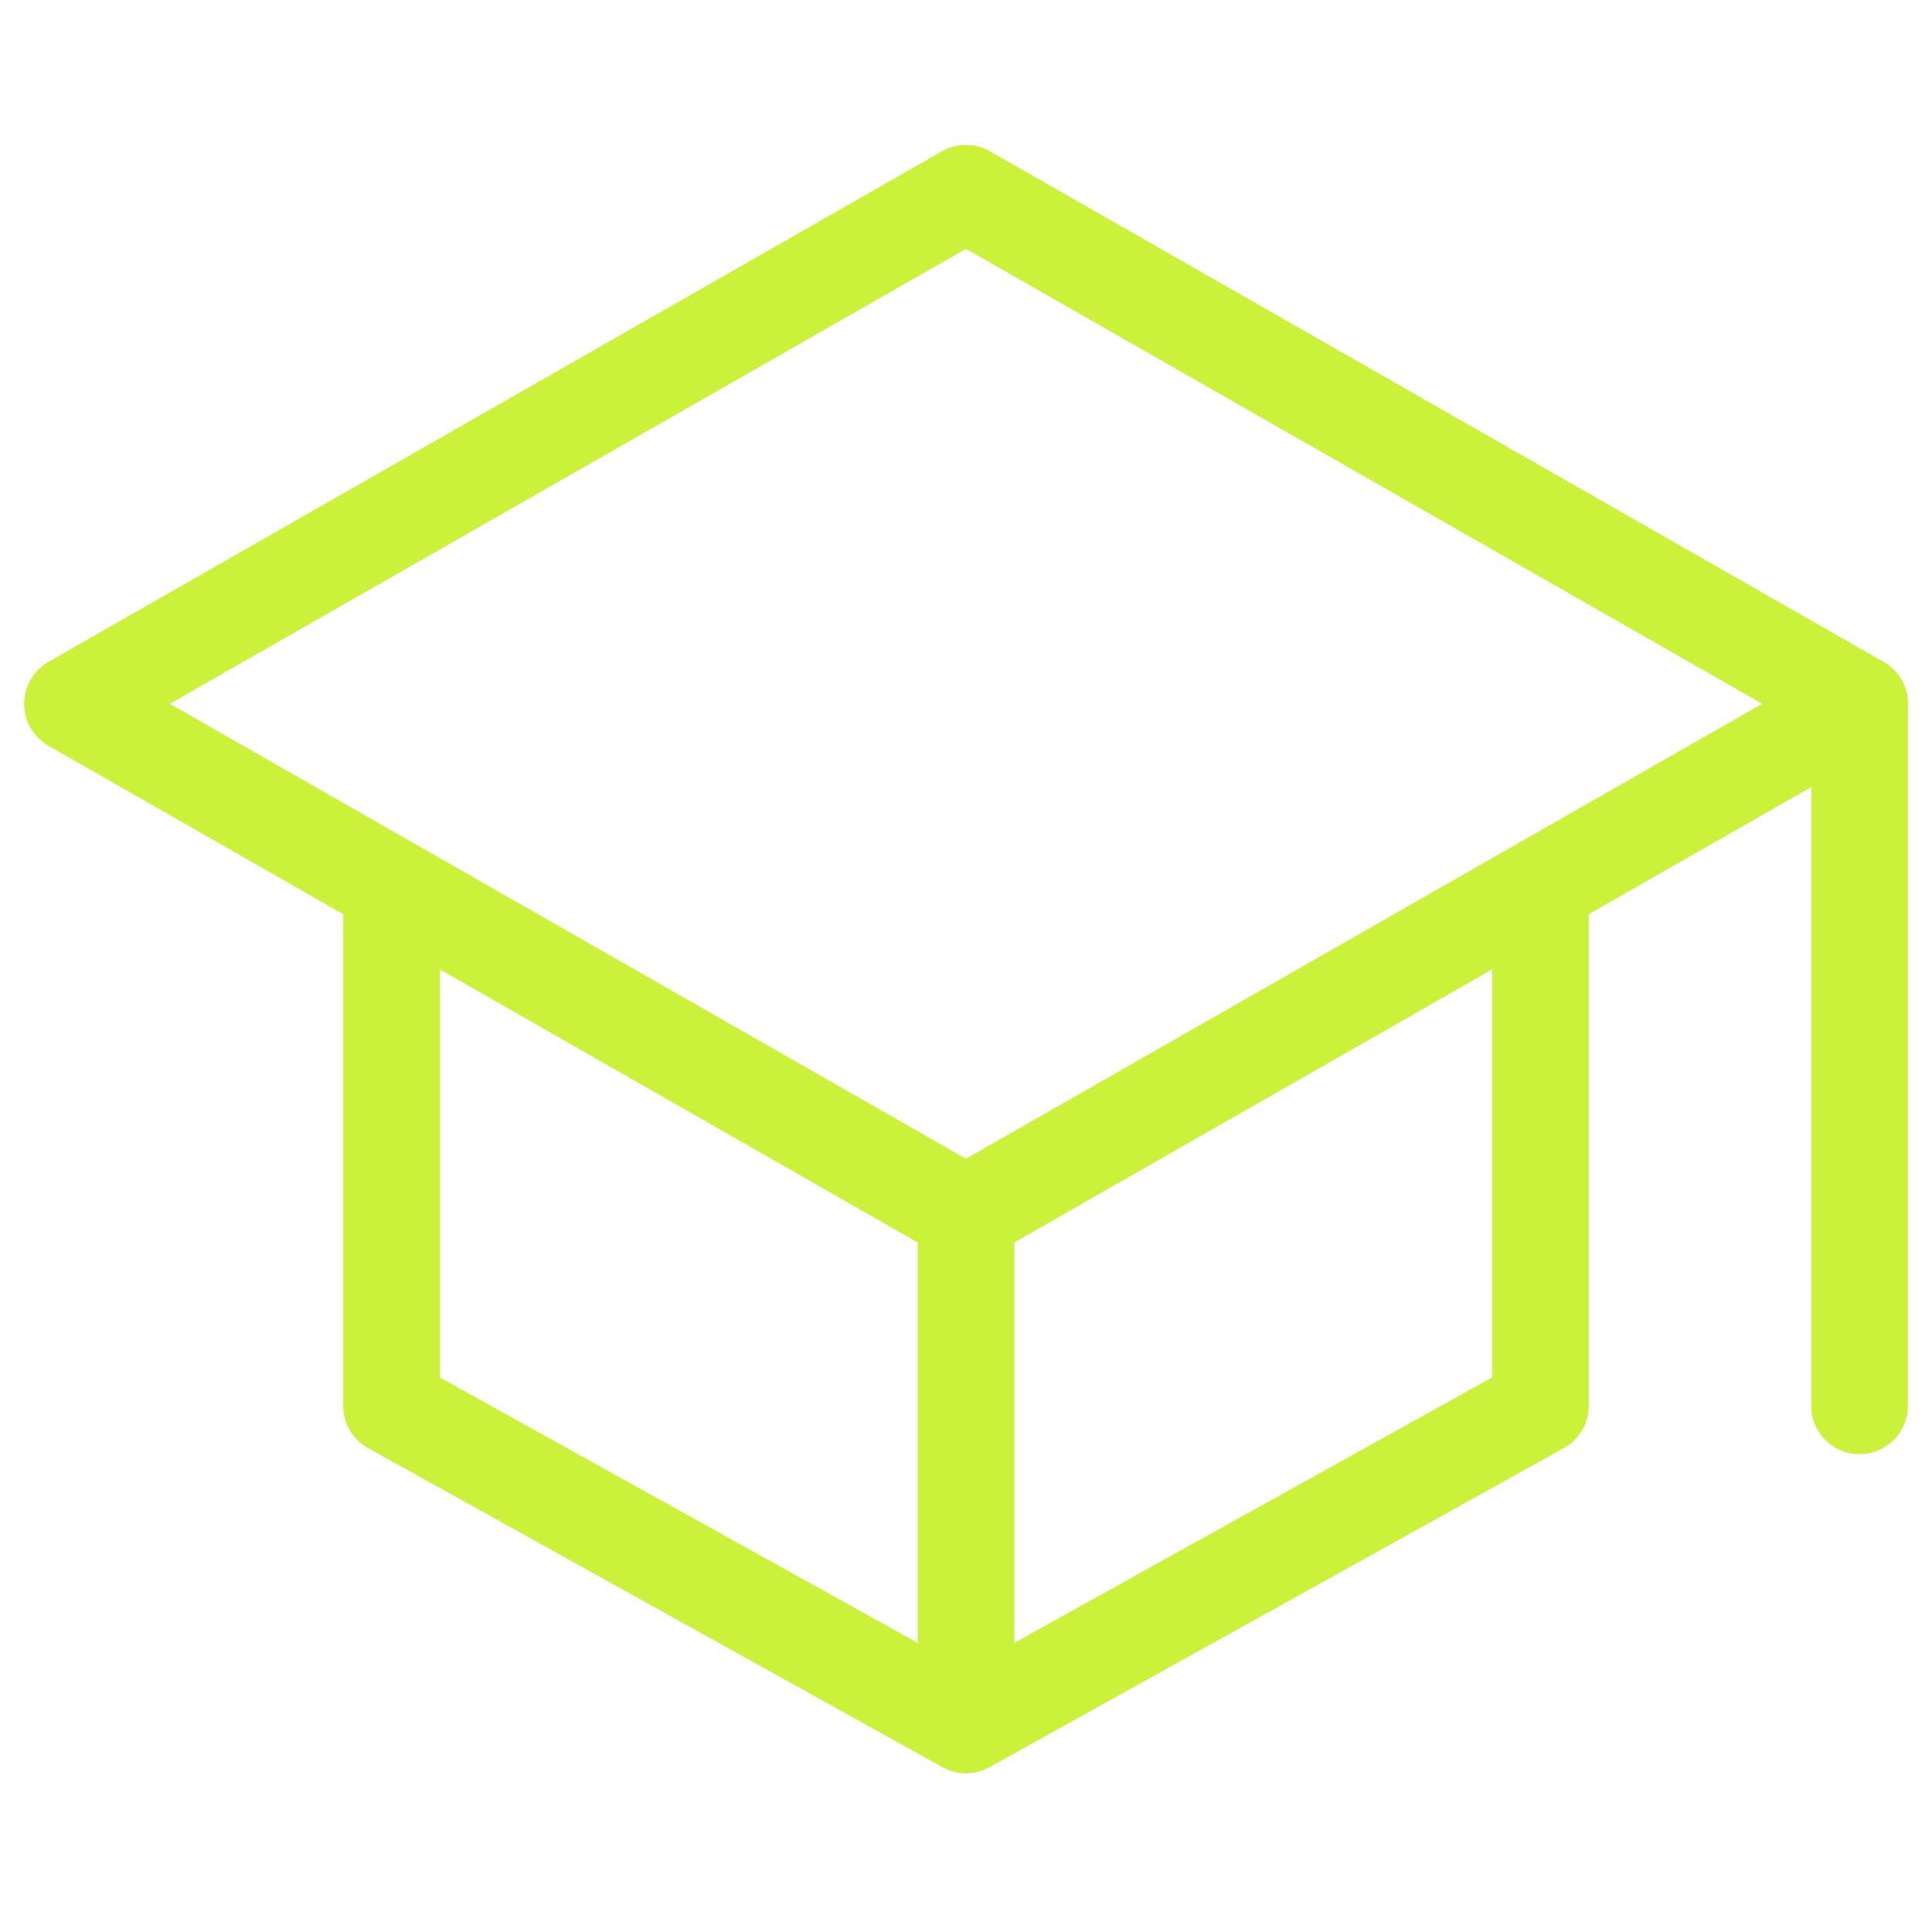
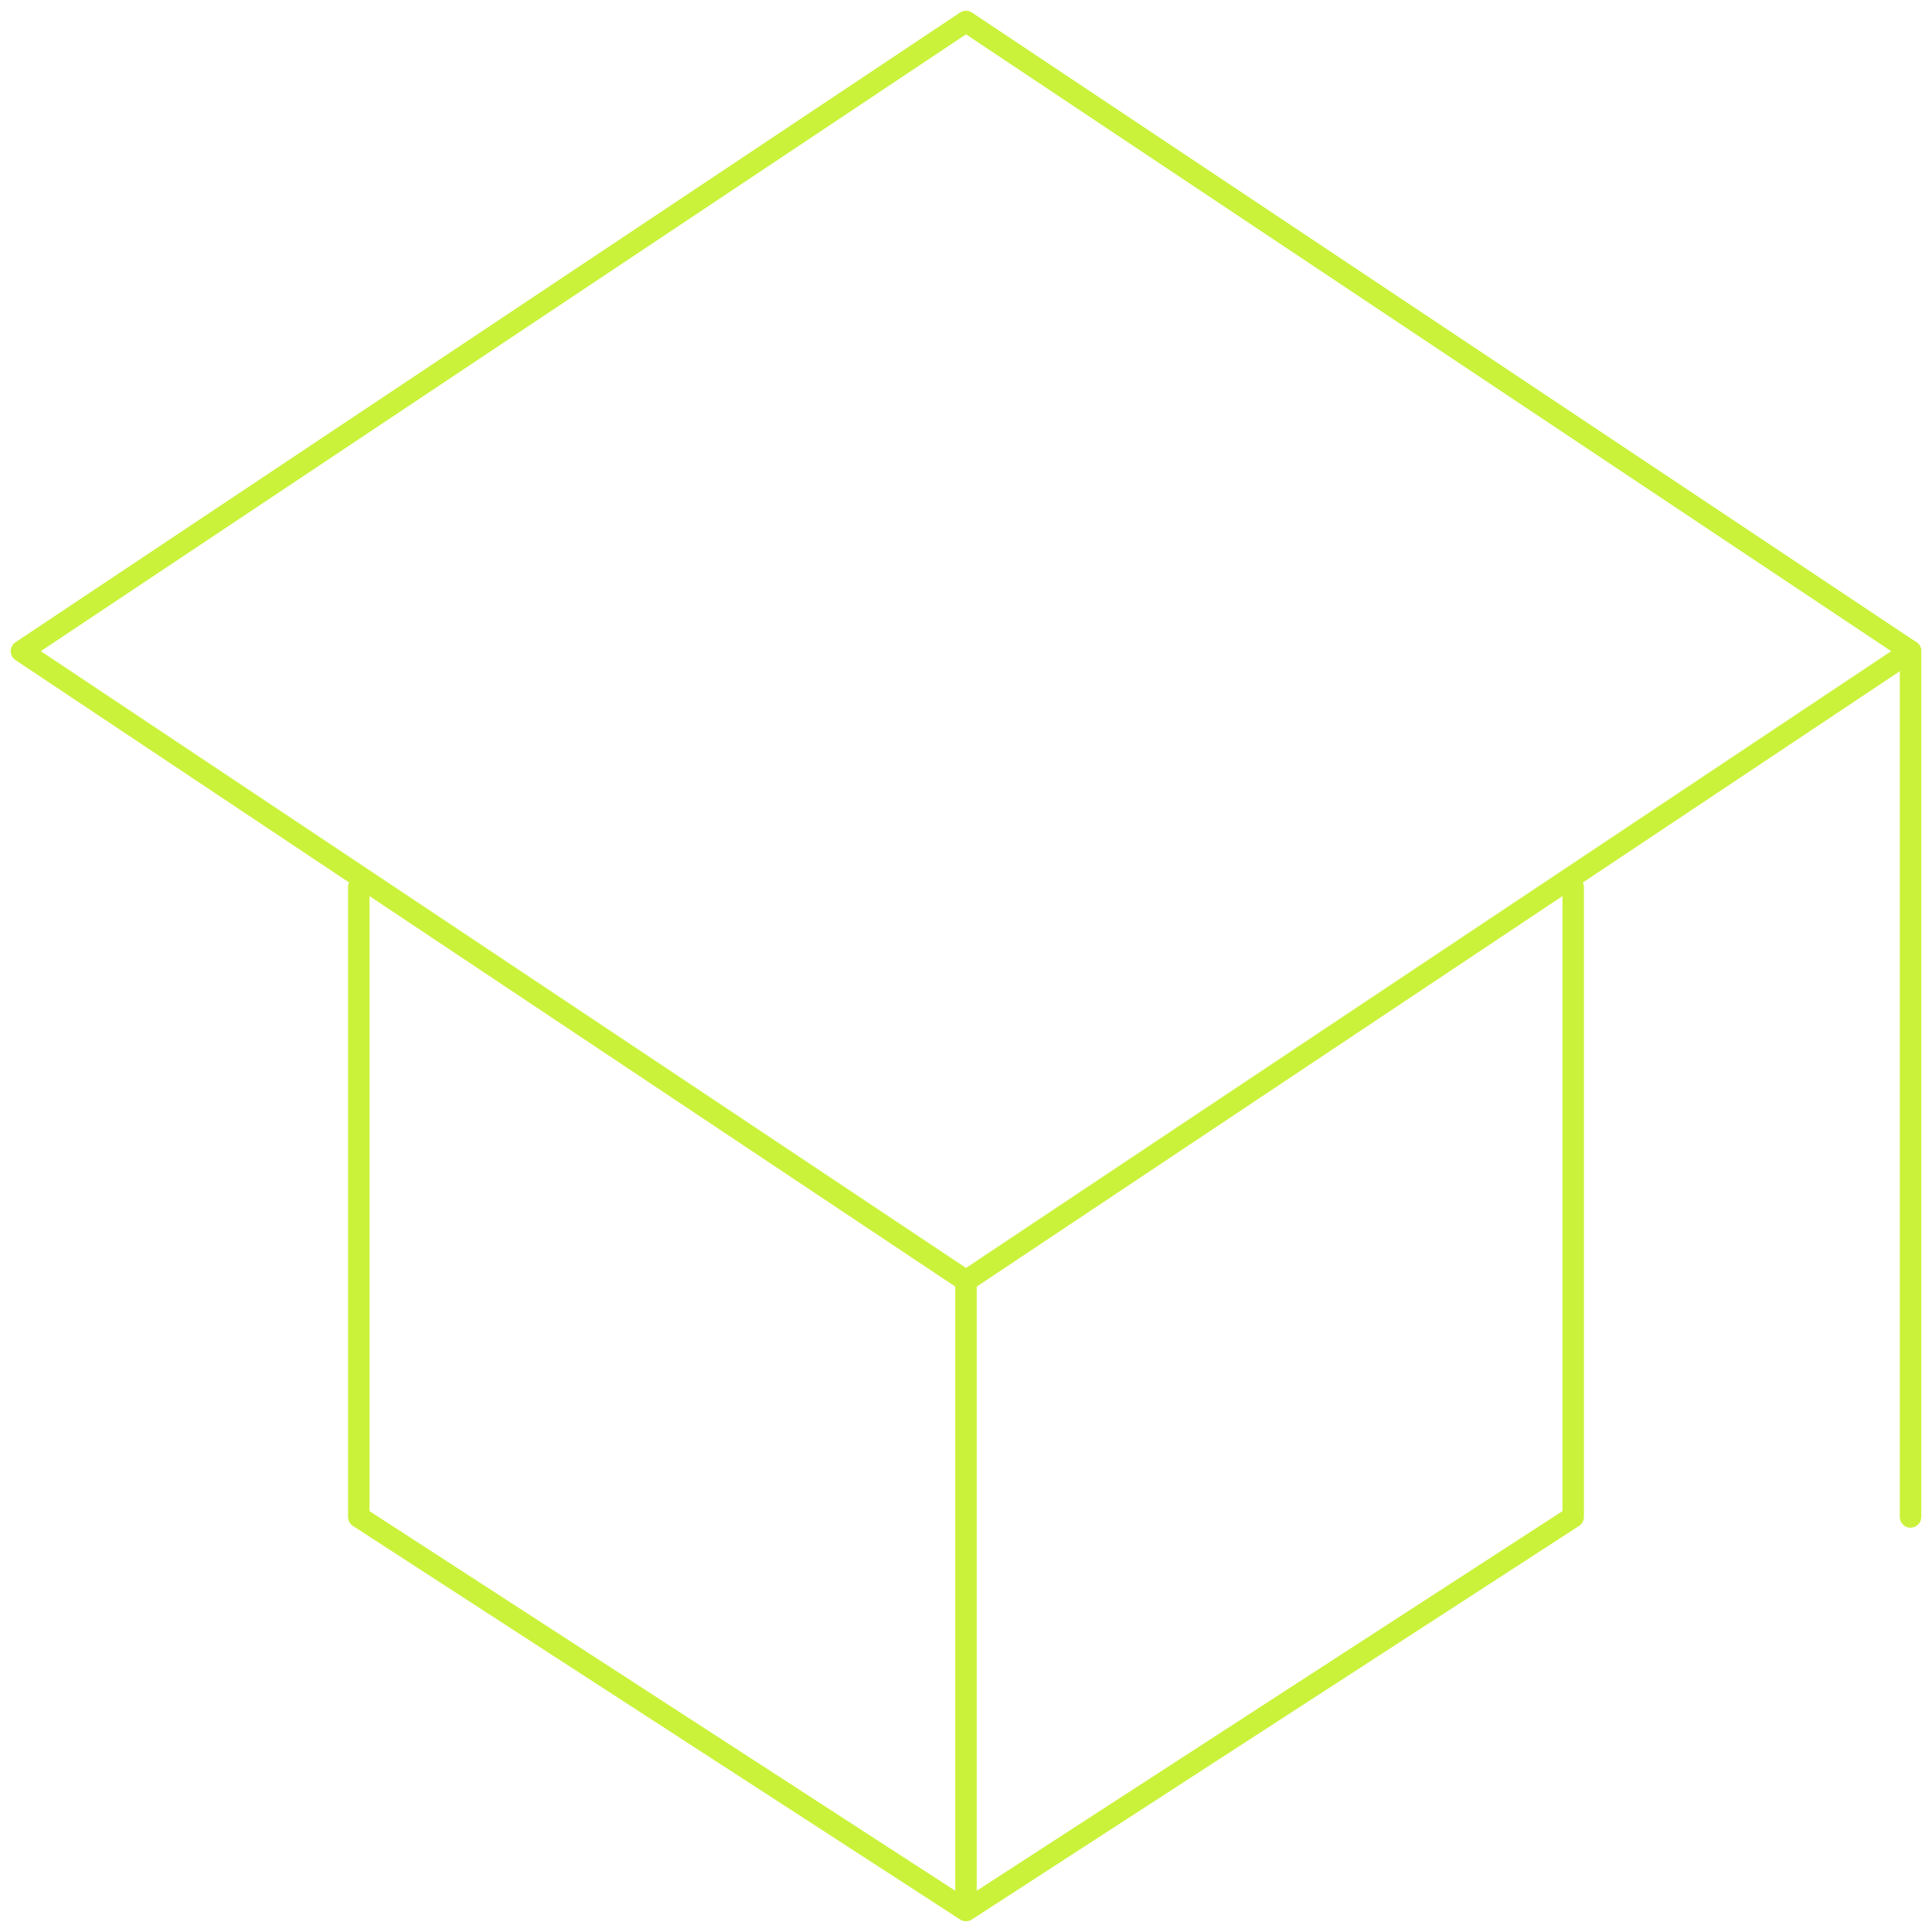
- <svg xmlns="http://www.w3.org/2000/svg" width="80" height="80" viewBox="0 0 80 80" fill="none">
-   <path d="M3 29.143L40 8L77 29.143L40 50.286L3 29.143Z" stroke="#CAF23A" stroke-width="4" stroke-linecap="round" stroke-linejoin="round" />
-   <path d="M16.214 37.071V58.214L40 71.428M40 71.428L63.786 58.214V37.071M40 71.428V50.285M77 58.214V29.143" stroke="#CAF23A" stroke-width="4" stroke-linecap="round" stroke-linejoin="round" />
+ <svg xmlns="http://www.w3.org/2000/svg" width="180" height="180" viewBox="0 0 180 180" fill="none">
+   <path d="M2 60.667L90 2L178 60.667L90 119.333L2 60.667Z" stroke="#CAF23A" stroke-width="2" stroke-linecap="round" stroke-linejoin="round" />
+   <path d="M33.428 82.664V141.331L90 177.997M90 177.997L146.571 141.331V82.664M90 177.997V119.331M178 141.331V60.664" stroke="#CAF23A" stroke-width="2" stroke-linecap="round" stroke-linejoin="round" />
</svg>
